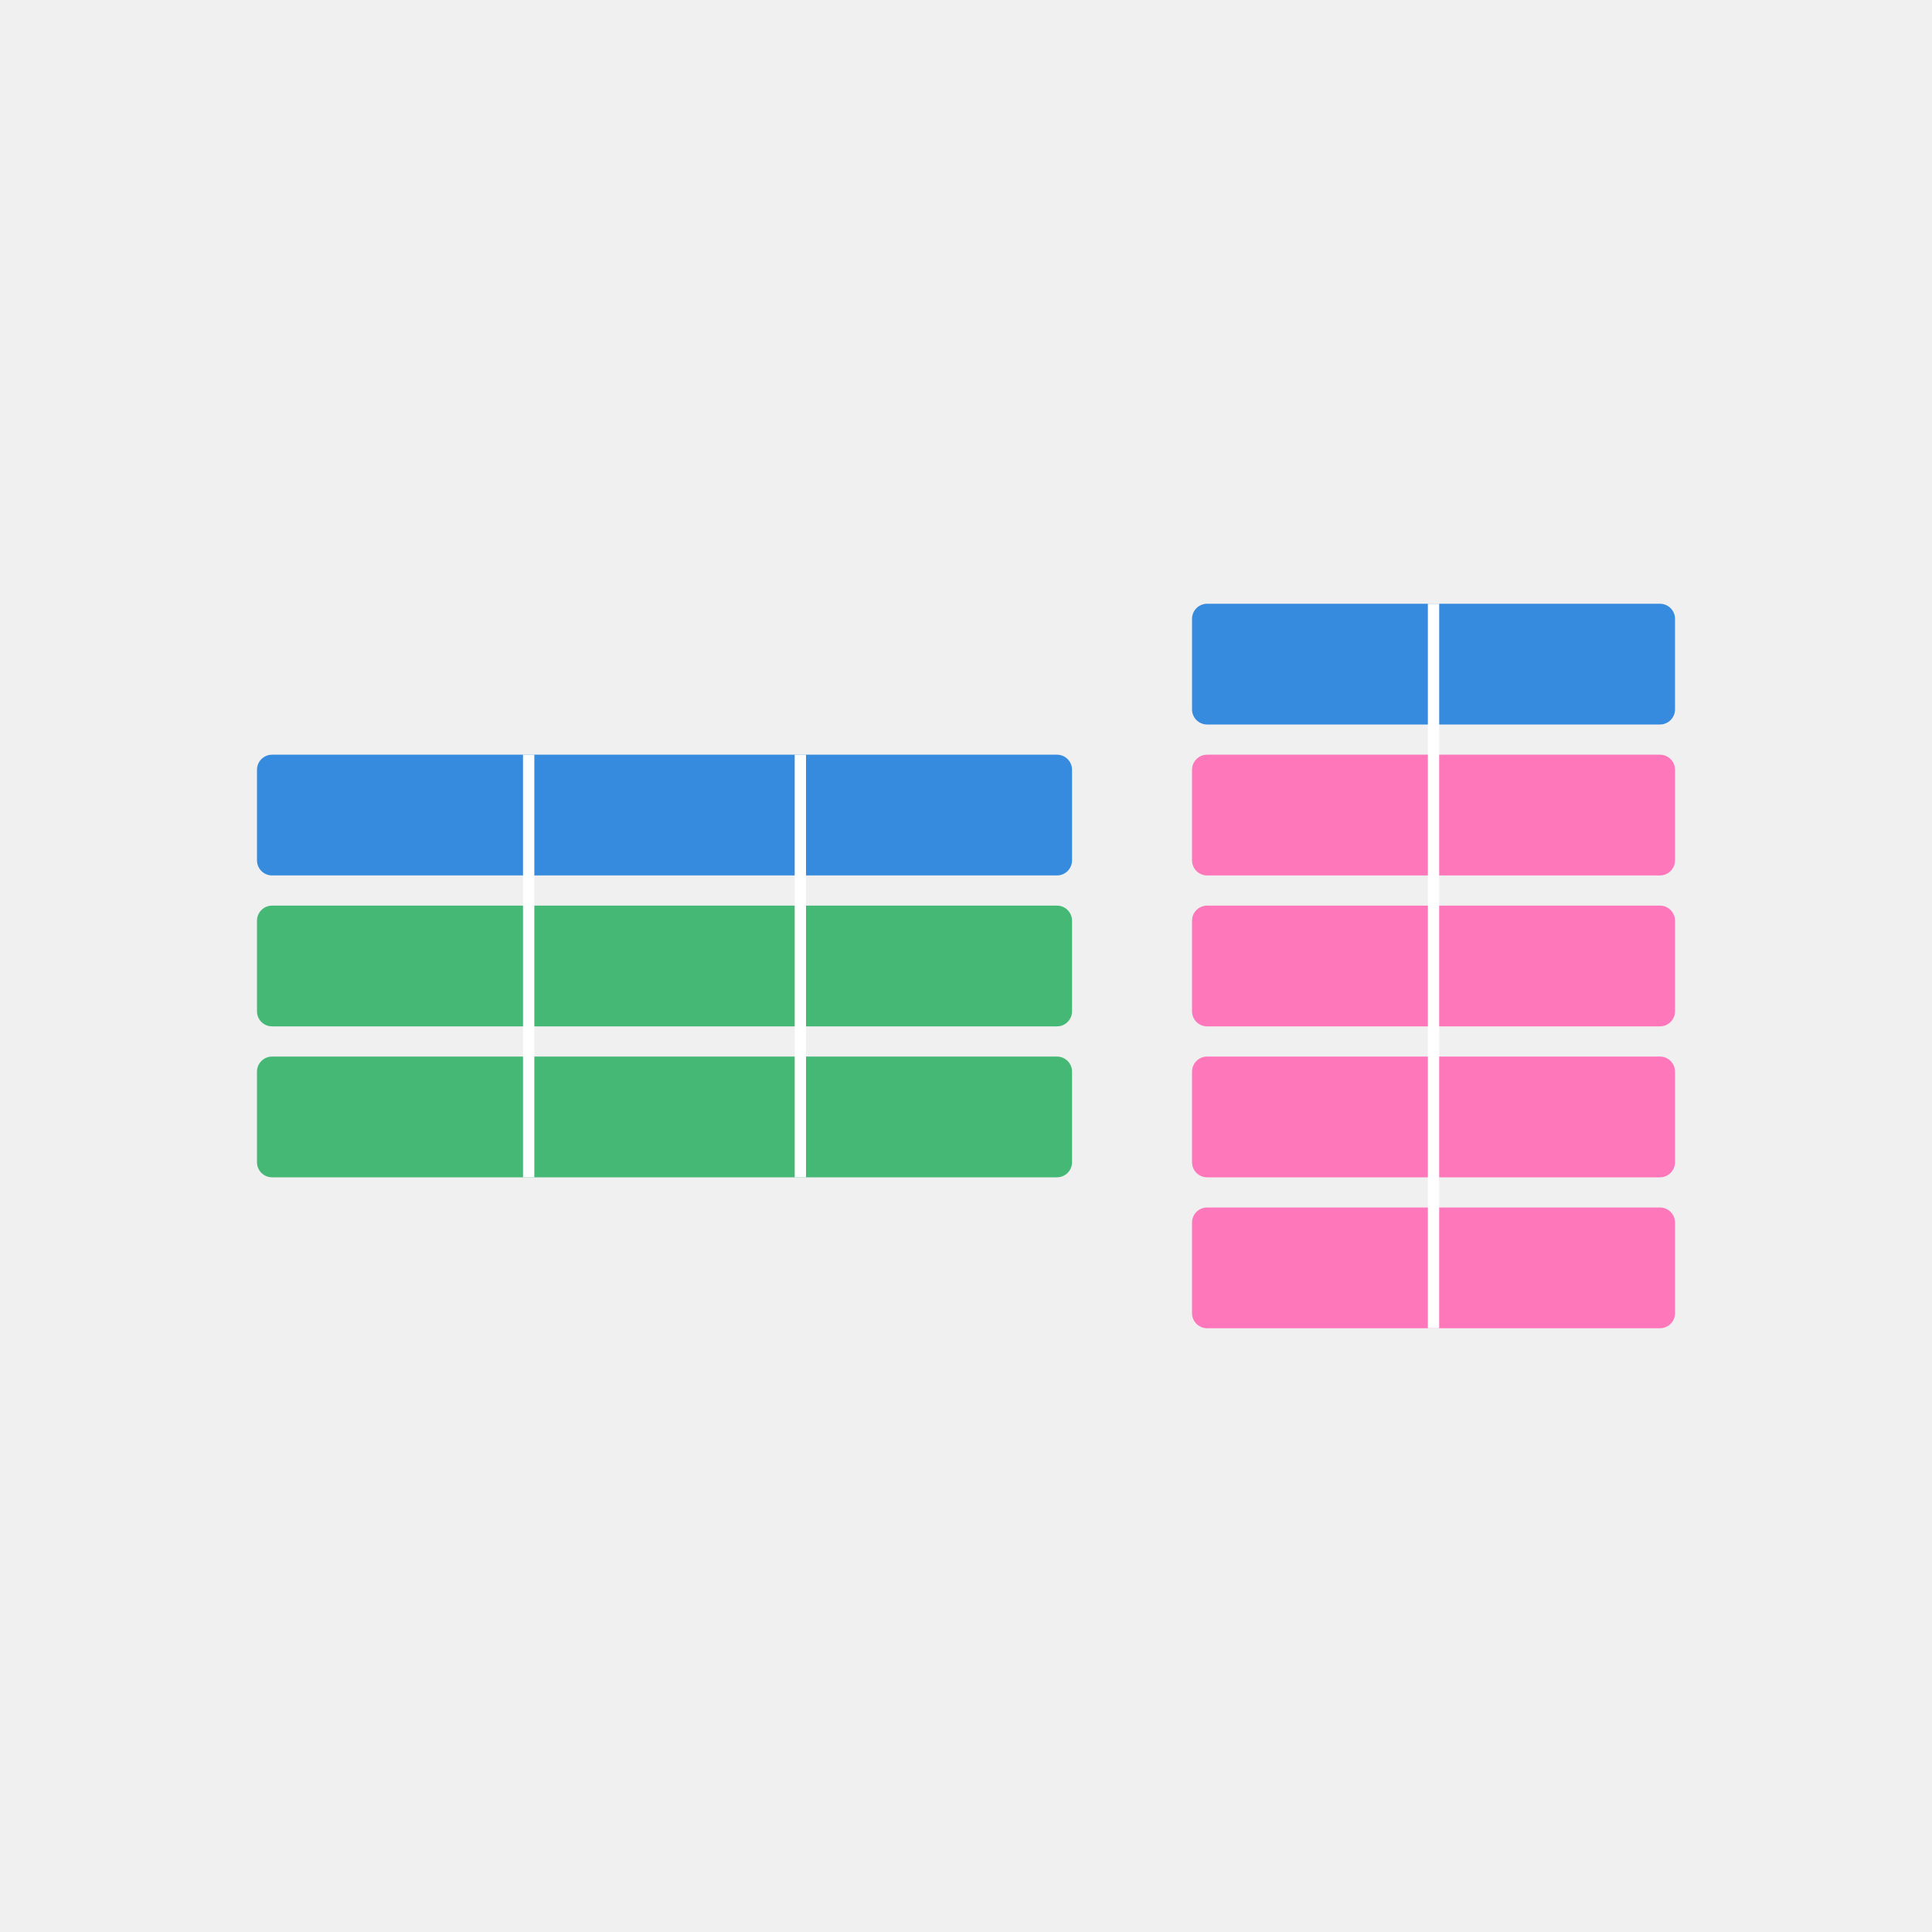
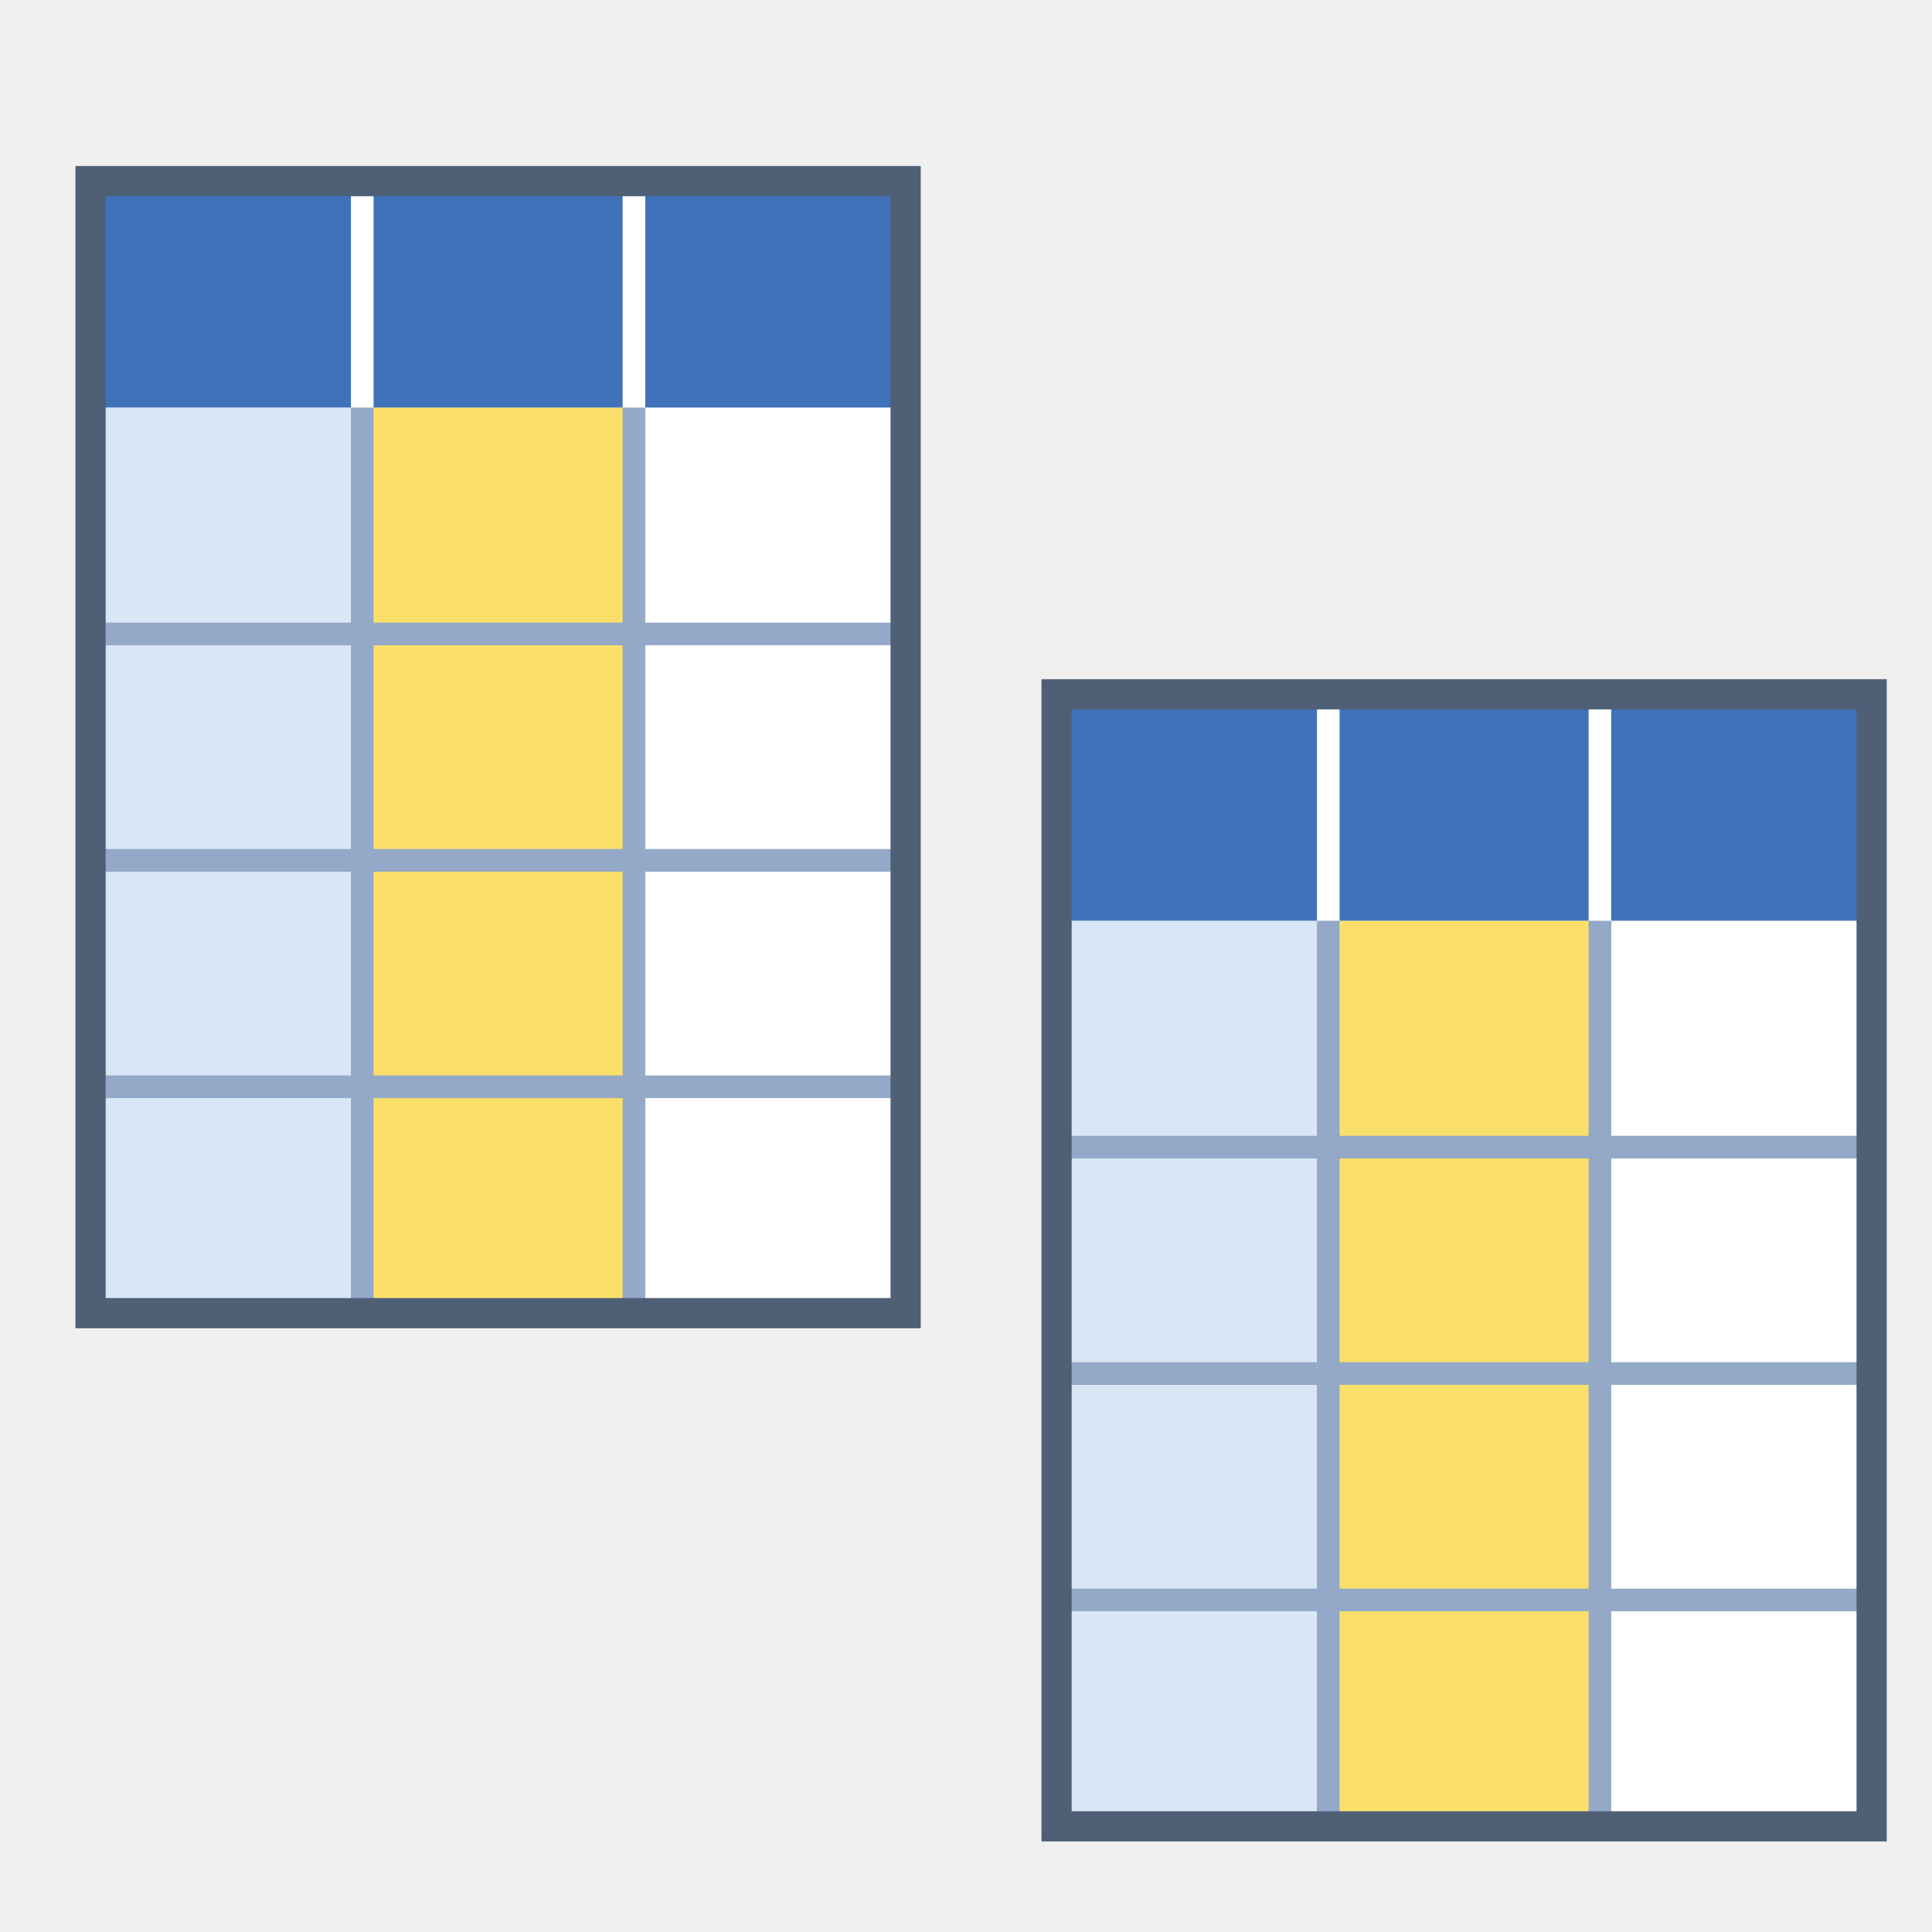
- <svg xmlns="http://www.w3.org/2000/svg" viewBox="0 0 256 256" width="256" height="256" version="1.1" id="svg8">
-   <defs id="defs8" />
-   <g id="g2" transform="translate(18.05141,76)">
-     <rect x="16" y="24" width="108" height="16" rx="2" fill="#2e86de" opacity="0.95" id="rect1" />
-     <rect x="16" y="44" width="108" height="16" rx="2" fill="#27ae60" opacity="0.85" id="rect2" />
-     <rect x="16" y="64" width="108" height="16" rx="2" fill="#27ae60" opacity="0.85" id="rect3" />
-     <line x1="52" y1="24" x2="52" y2="80" stroke="#ffffff" stroke-width="1.5" id="line3" />
-     <line x1="88" y1="24" x2="88" y2="80" stroke="#ffffff" stroke-width="1.5" id="line4" />
+ <svg xmlns="http://www.w3.org/2000/svg" viewBox="0 0 256 256" width="256" height="256">
+   <g>
+     <rect x="12" y="24" width="108" height="150" fill="#FFFFFF" />
+     <rect x="12" y="54" width="36" height="120" fill="#D9E6F6" />
+     <rect x="48" y="54" width="36" height="120" fill="#FBDF6B" />
+     <rect x="12" y="24" width="108" height="30" fill="#3F72B8" />
+     <line x1="12" y1="84" x2="120" y2="84" stroke="#93A9C7" stroke-width="3" />
+     <line x1="12" y1="114" x2="120" y2="114" stroke="#93A9C7" stroke-width="3" />
+     <line x1="12" y1="144" x2="120" y2="144" stroke="#93A9C7" stroke-width="3" />
+     <line x1="48" y1="54" x2="48" y2="174" stroke="#93A9C7" stroke-width="3" />
+     <line x1="48" y1="24" x2="48" y2="54" stroke="#FFFFFF" stroke-width="3" />
+     <line x1="84" y1="54" x2="84" y2="174" stroke="#93A9C7" stroke-width="3" />
+     <line x1="84" y1="24" x2="84" y2="54" stroke="#FFFFFF" stroke-width="3" />
+     <rect x="12" y="24" width="108" height="150" fill="none" stroke="#4F5F75" stroke-width="4" />
  </g>
-   <rect x="157.949" y="80" width="64" height="16" rx="2" fill="#2e86de" opacity="0.95" id="rect4" />
-   <rect x="157.949" y="100" width="64" height="16" rx="2" fill="#f0a68c" opacity="0.9" id="rect5" style="fill:#ff69b4;fill-opacity:1" />
-   <rect x="157.949" y="120" width="64" height="16" rx="2" fill="#f0a68c" opacity="0.9" id="rect6" style="fill:#ff69b4;fill-opacity:1" />
-   <rect x="157.949" y="140" width="64" height="16" rx="2" fill="#f0a68c" opacity="0.9" id="rect7" style="fill:#ff69b4;fill-opacity:1" />
-   <rect x="157.949" y="160" width="64" height="16" rx="2" fill="#f0a68c" opacity="0.9" id="rect8" style="fill:#ff69b4;fill-opacity:1" />
-   <line x1="189.949" y1="80" x2="189.949" y2="176" stroke="#ffffff" stroke-width="1.5" id="line8" />
+   <g>
+     <rect x="140" y="92" width="108" height="150" fill="#FFFFFF" />
+     <rect x="140" y="122" width="36" height="120" fill="#D9E6F6" />
+     <rect x="176" y="122" width="36" height="120" fill="#FBDF6B" />
+     <rect x="140" y="92" width="108" height="30" fill="#3F72B8" />
+     <line x1="140" y1="152" x2="248" y2="152" stroke="#93A9C7" stroke-width="3" />
+     <line x1="140" y1="182" x2="248" y2="182" stroke="#93A9C7" stroke-width="3" />
+     <line x1="140" y1="212" x2="248" y2="212" stroke="#93A9C7" stroke-width="3" />
+     <line x1="176" y1="122" x2="176" y2="242" stroke="#93A9C7" stroke-width="3" />
+     <line x1="176" y1="92" x2="176" y2="122" stroke="#FFFFFF" stroke-width="3" />
+     <line x1="212" y1="122" x2="212" y2="242" stroke="#93A9C7" stroke-width="3" />
+     <line x1="212" y1="92" x2="212" y2="122" stroke="#FFFFFF" stroke-width="3" />
+     <rect x="140" y="92" width="108" height="150" fill="none" stroke="#4F5F75" stroke-width="4" />
+   </g>
</svg>
